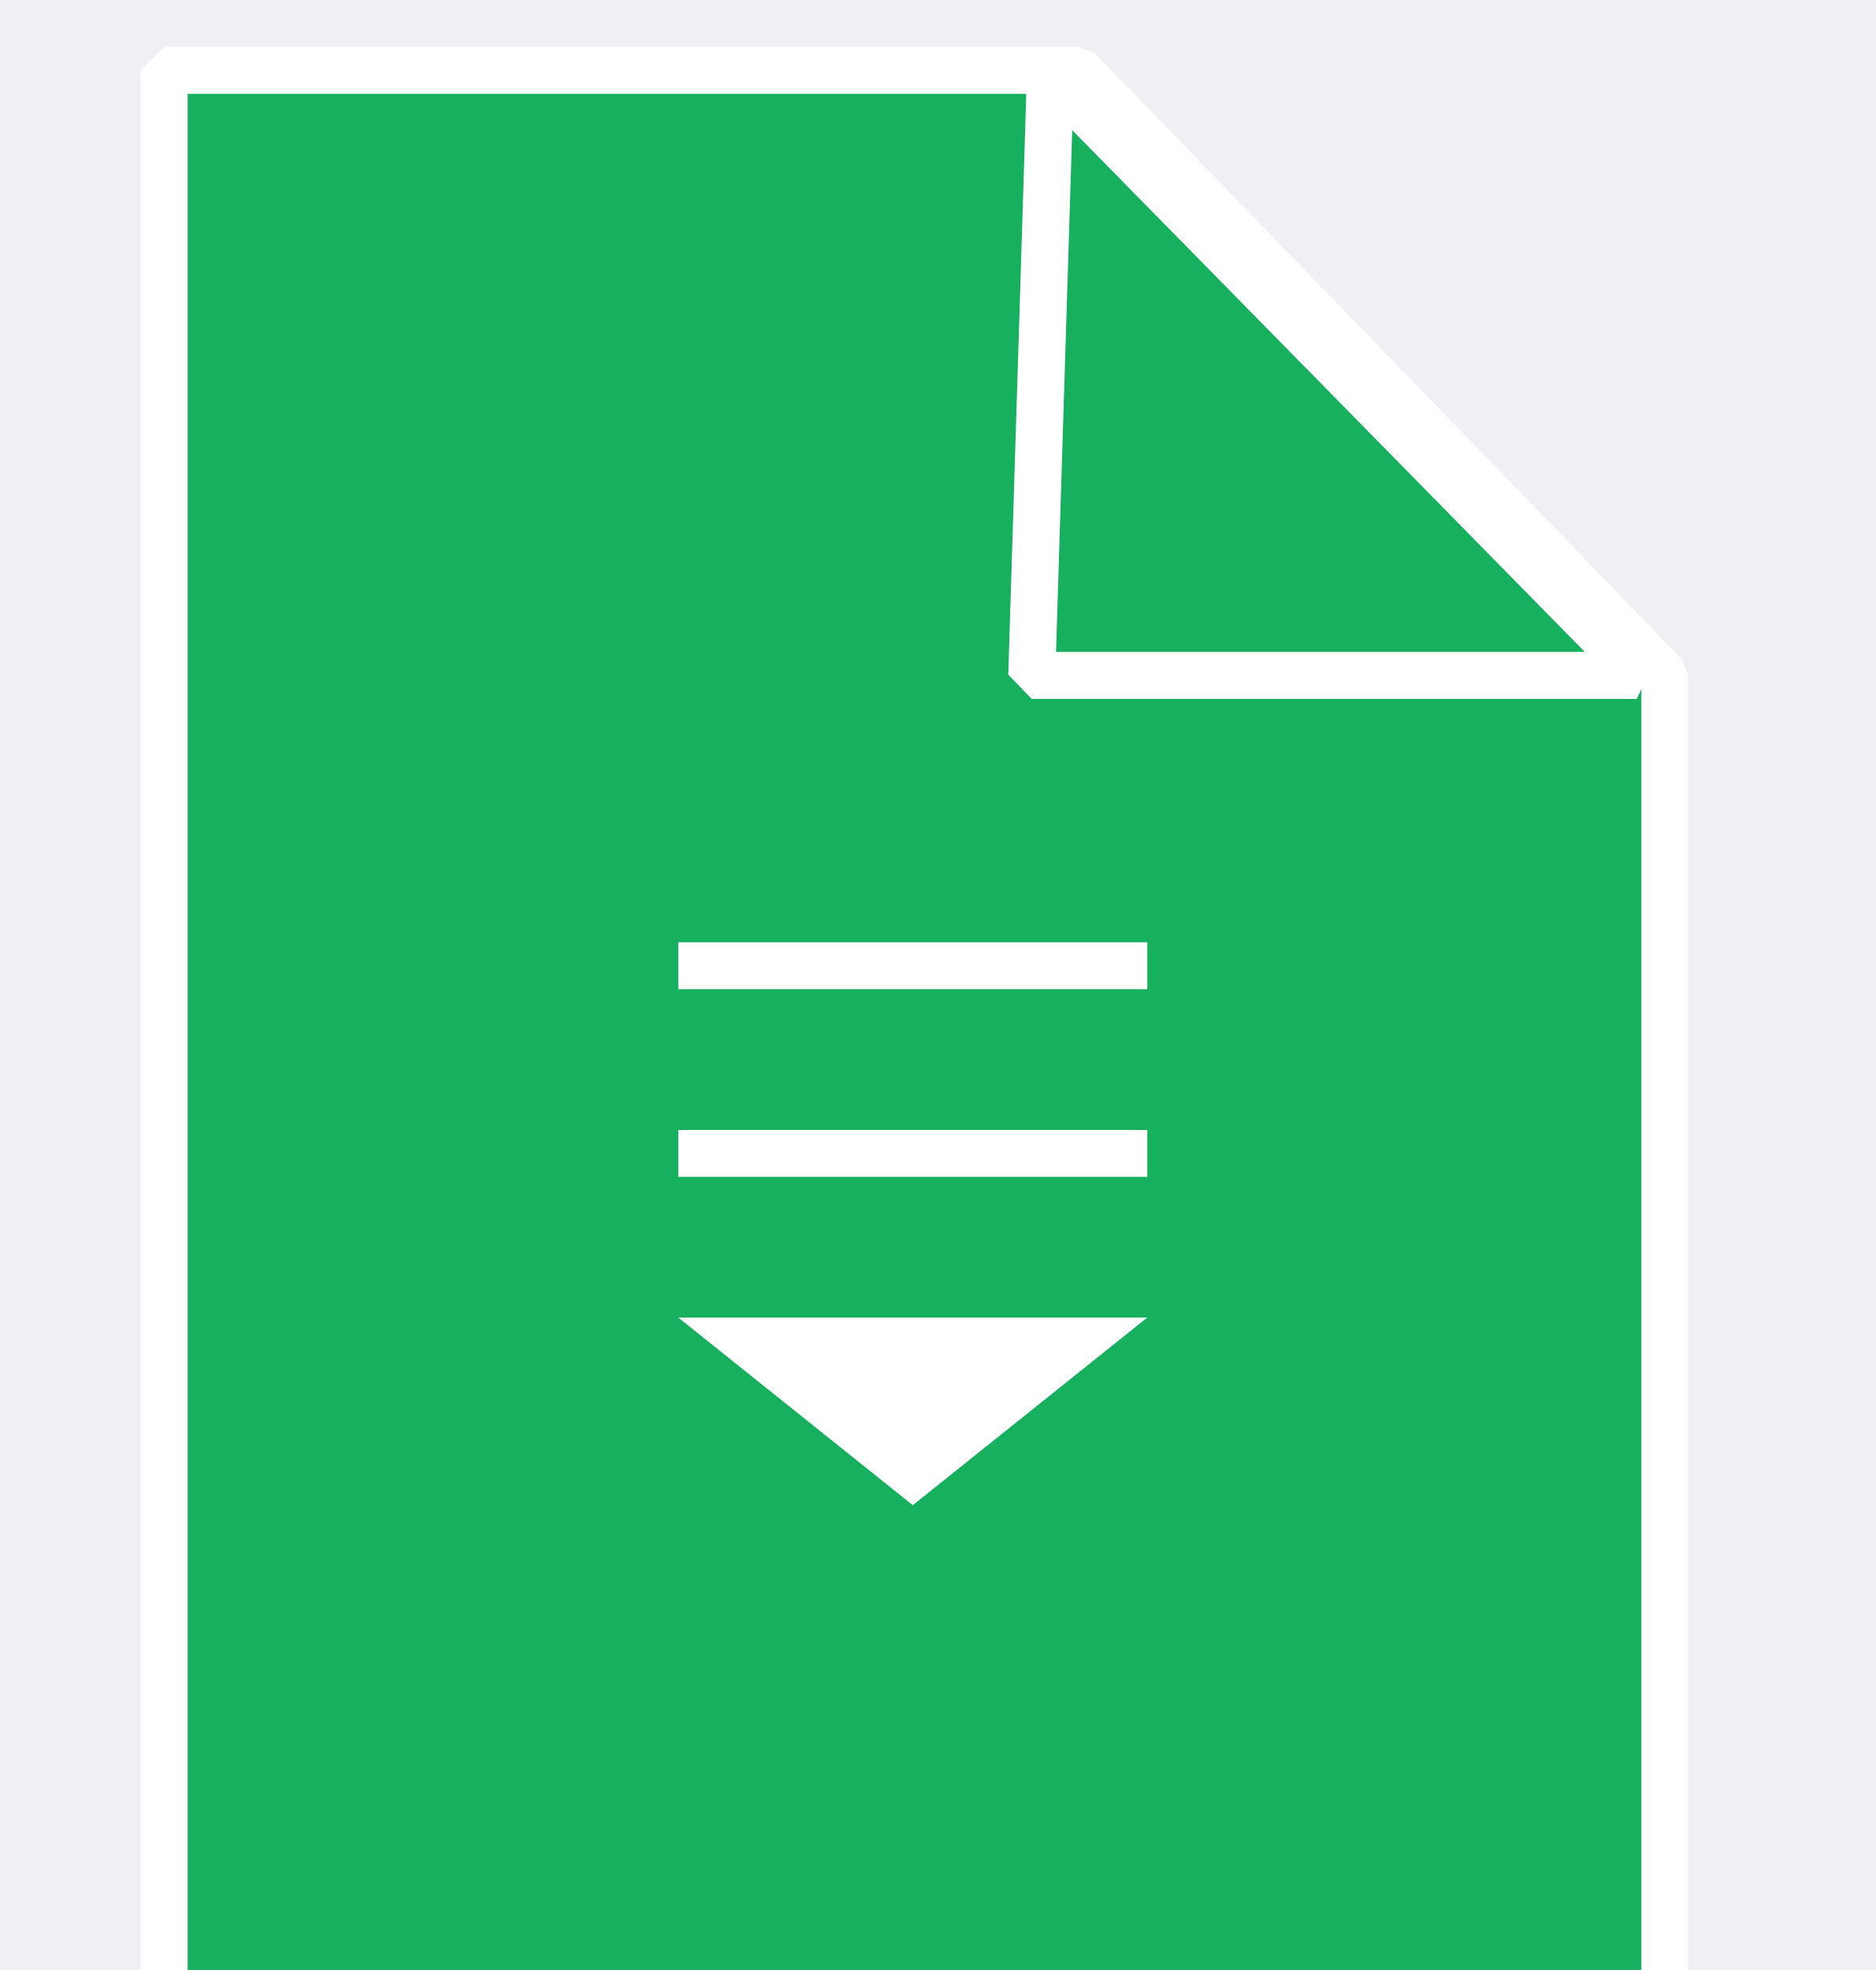
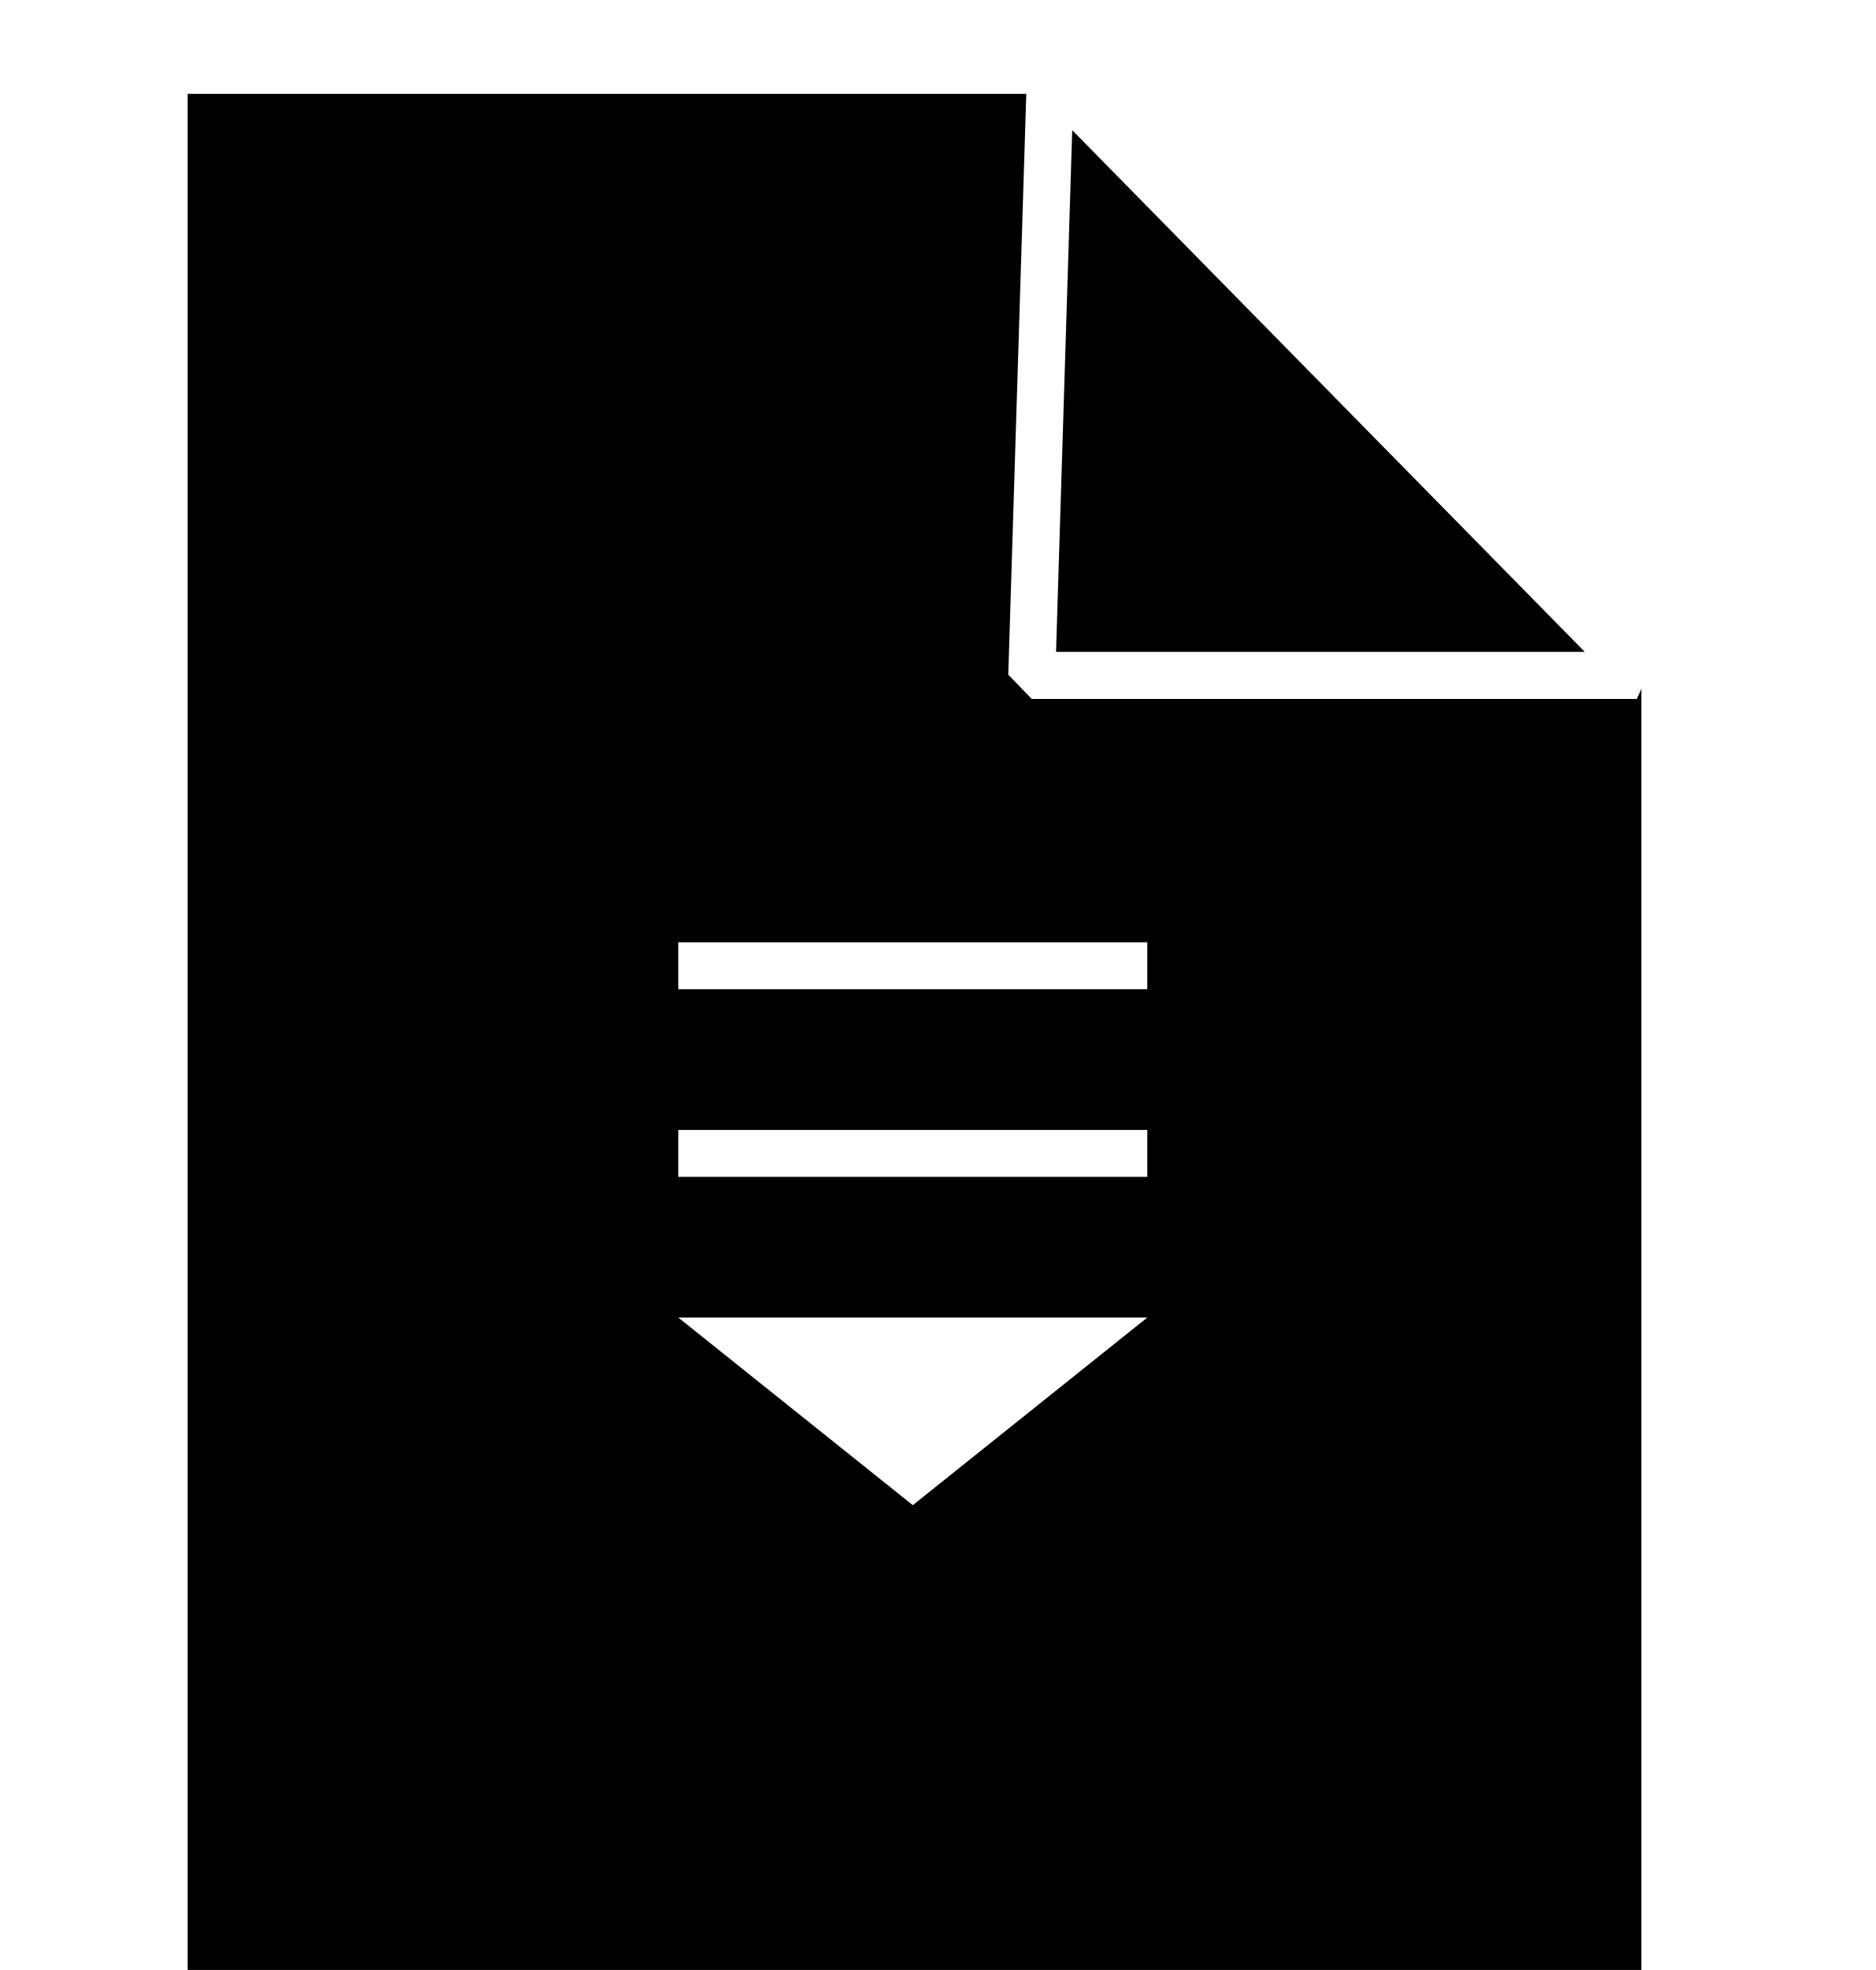
<svg xmlns="http://www.w3.org/2000/svg" width="40" height="42" viewBox="0 0 40 42">
  <g fill="none" fill-rule="evenodd">
-     <path fill="#EFEFF4" d="M0 0H4823V3877H0z" transform="translate(-1717 -3612)" />
+     <path fill="#FFF" d="M0 0H4823V3877H0z" transform="translate(-1717 -3612)" />
    <path d="M1717 3612H1757V3654H1717z" transform="translate(-1717 -3612)" />
    <g>
      <path fill="#FFF" d="M13.6 0.9L7.9 8.3 4.9 4.7 0.5 9.9 6.7 9.9 9.2 9.9 20.5 9.9z" transform="translate(-1717 -3612) translate(1720 3613) translate(6 21)" />
      <path fill="#FFF" fill-rule="nonzero" d="M3.3 11.5L0.6 11.5 4.2 5.9 0.8 0.6 3.5 0.6 5.5 4.1 7.5 0.6 10.2 0.6 6.8 5.9 10.4 11.5 7.6 11.5 5.5 7.8z" transform="translate(-1717 -3612) translate(1720 3613) translate(11 19)" />
      <path fill="#FFF" fill-rule="nonzero" d="M18.4 23.2c0-.6-.2-1-.5-1.2-.3-.2-.7-.4-1.3-.4h-2.1v3.2h2.1c.5 0 1-.1 1.3-.4.4-.3.5-.7.5-1.2zm2.3-.1c0 1.3-.3 2.2-1 2.8-.7.5-1.6.8-2.8.8h-2.3v4h-2.3v-11h4.8c1.1 0 2 .3 2.6.9.7.5 1 1.4 1 2.5z" transform="translate(-1717 -3612) translate(1720 3613)" />
      <path fill="#FFF" d="M10.3 5.8L0.2 10.9 0.2 0.7z" transform="translate(-1717 -3612) translate(1720 3613) translate(12 19)" />
      <g stroke="#FFF" stroke-linejoin="bevel" stroke-width="1.003">
-         <path fill="#17B05E" d="M32.5 41.5L0.5 41.5 0.5 0.5 20 0.5 32.5 13.4z" transform="translate(-1717 -3612) translate(1720 3613)" />
+         <path fill="currentColor" d="M32.5 41.5L0.5 41.5 0.5 0.5 20 0.5 32.5 13.4z" transform="translate(-1717 -3612) translate(1720 3613)" />
        <path d="M19 13.4L31.9 13.4 31.3 12.7 20 1.2 19.4 0.5z" transform="translate(-1717 -3612) translate(1720 3613)" />
      </g>
      <g fill="#FFF">
        <path d="M.5 4H10.5V5H.5zM.5 0H10.5V1H.5zM5.5 12L10.5 8 .5 8z" transform="translate(-1717 -3612) translate(1720 3613) translate(10.963 19.09)" />
      </g>
    </g>
  </g>
</svg>
